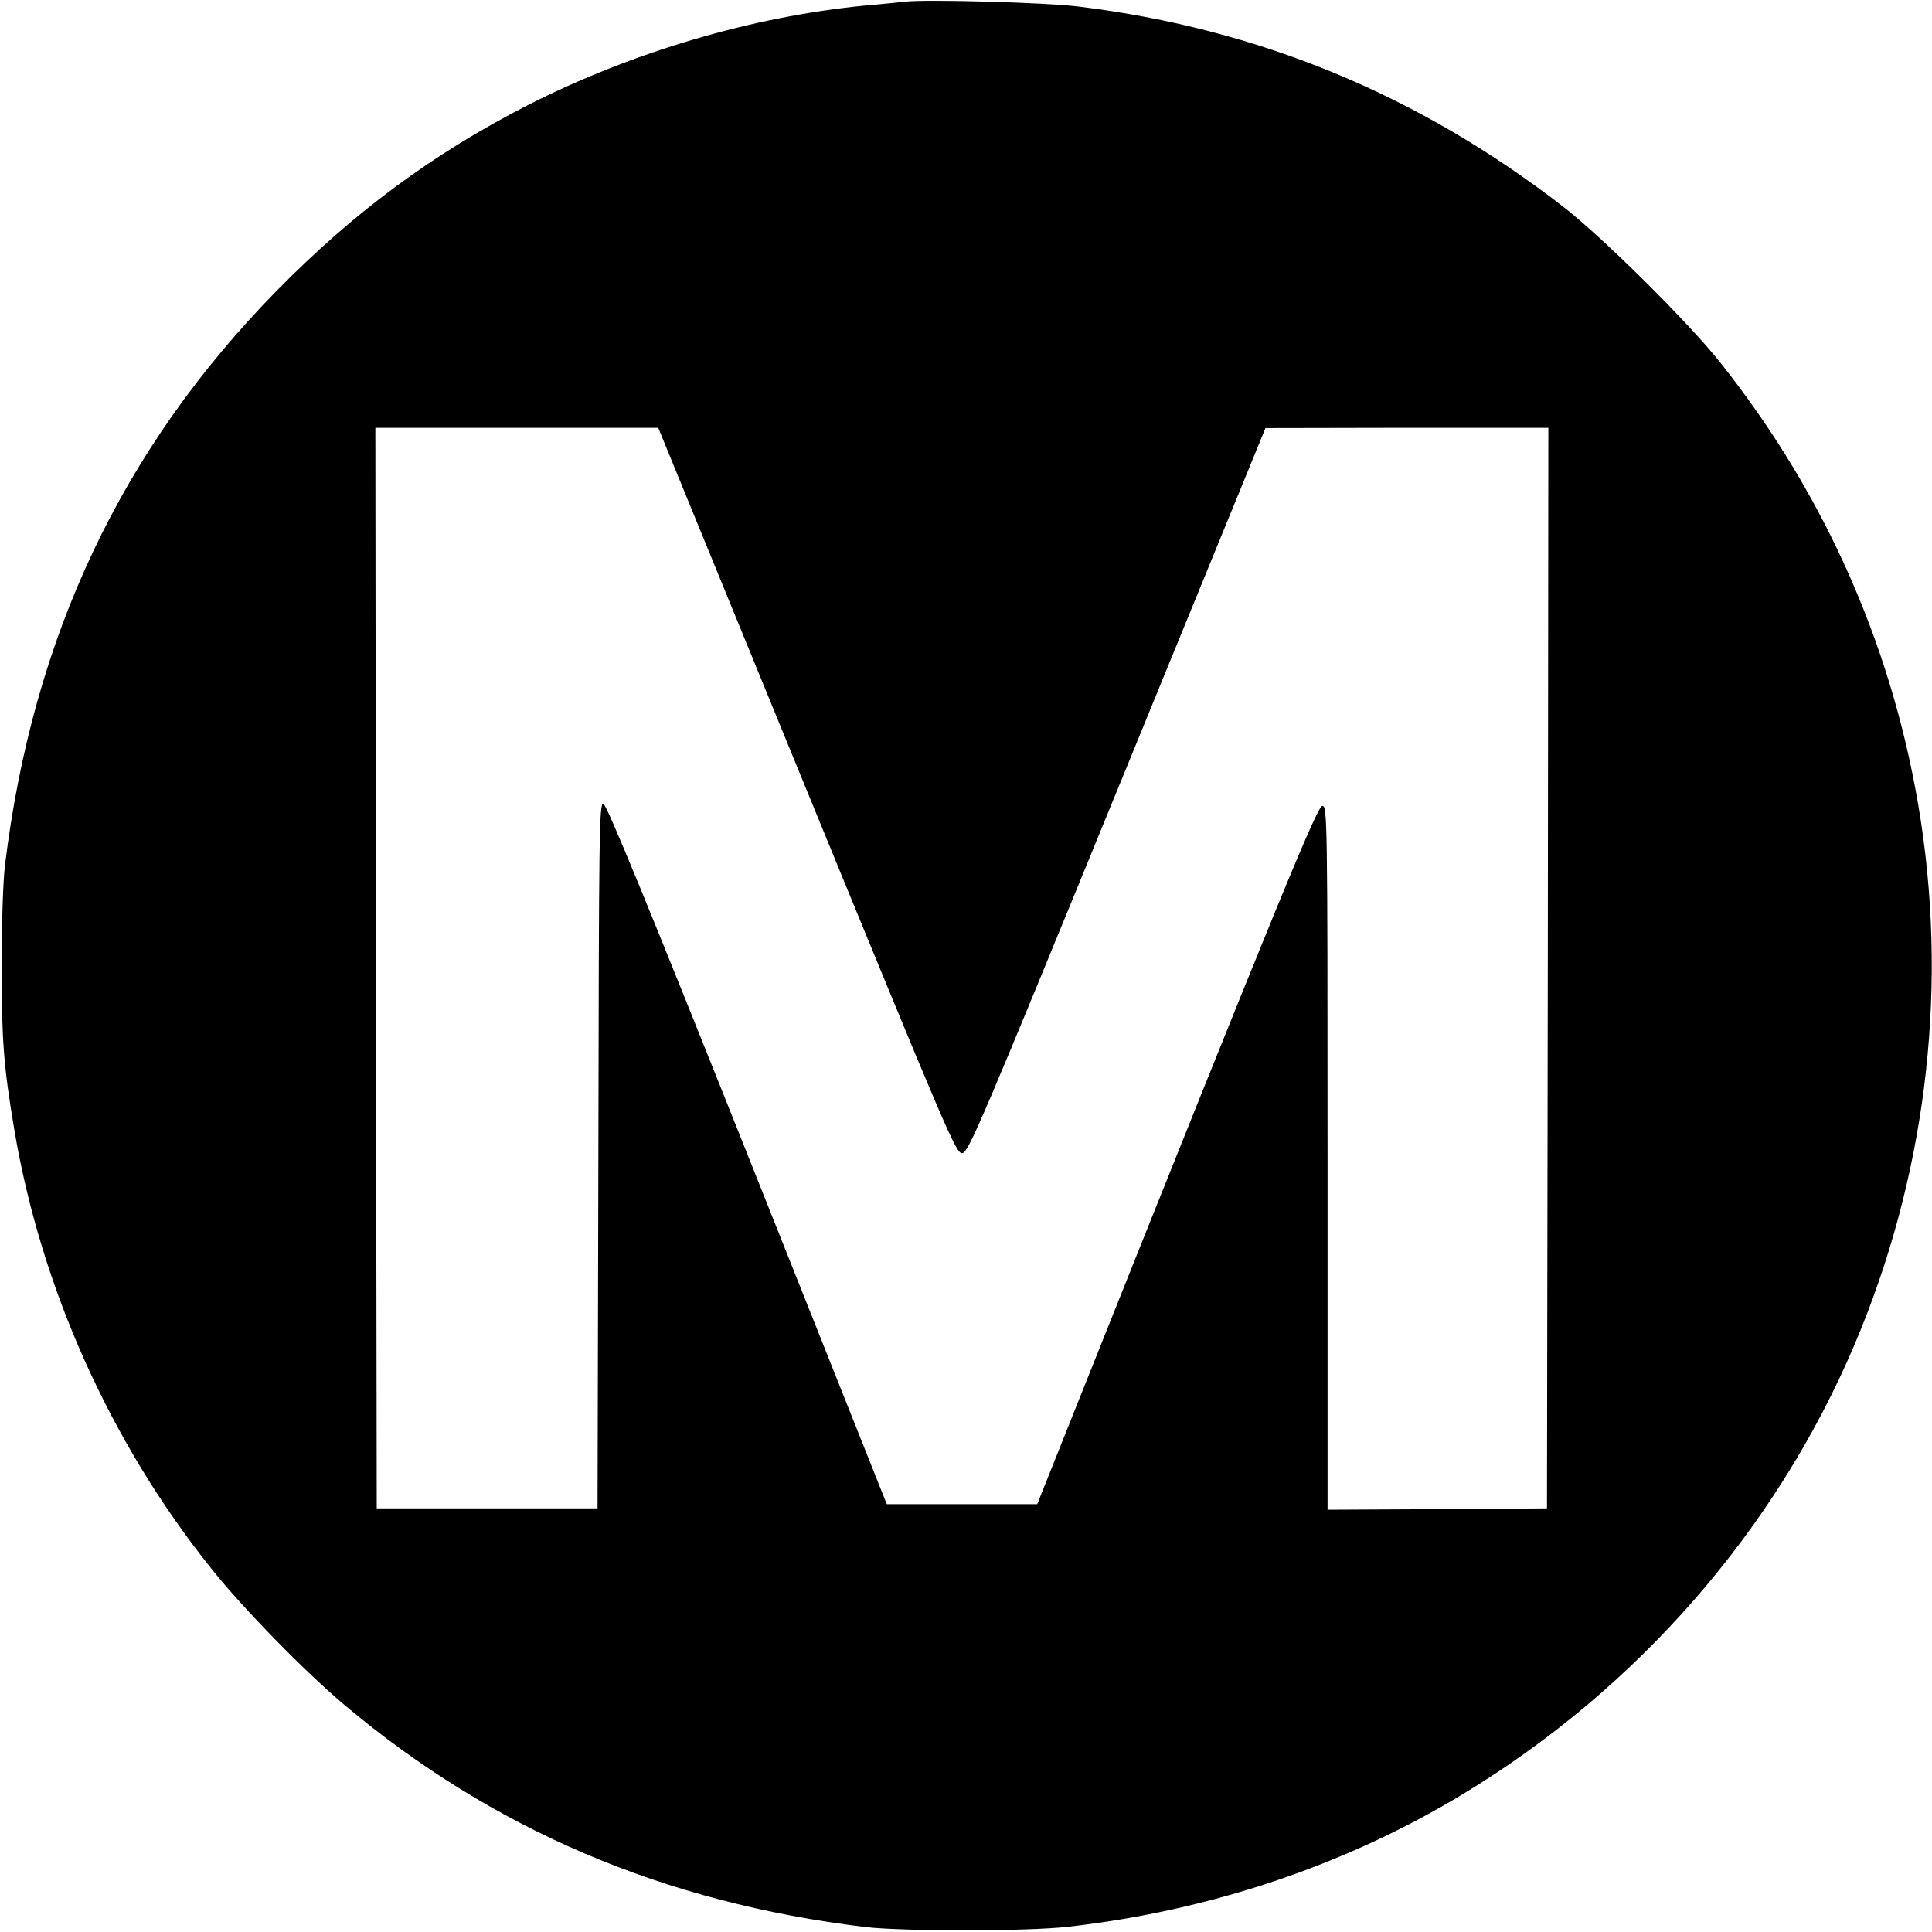
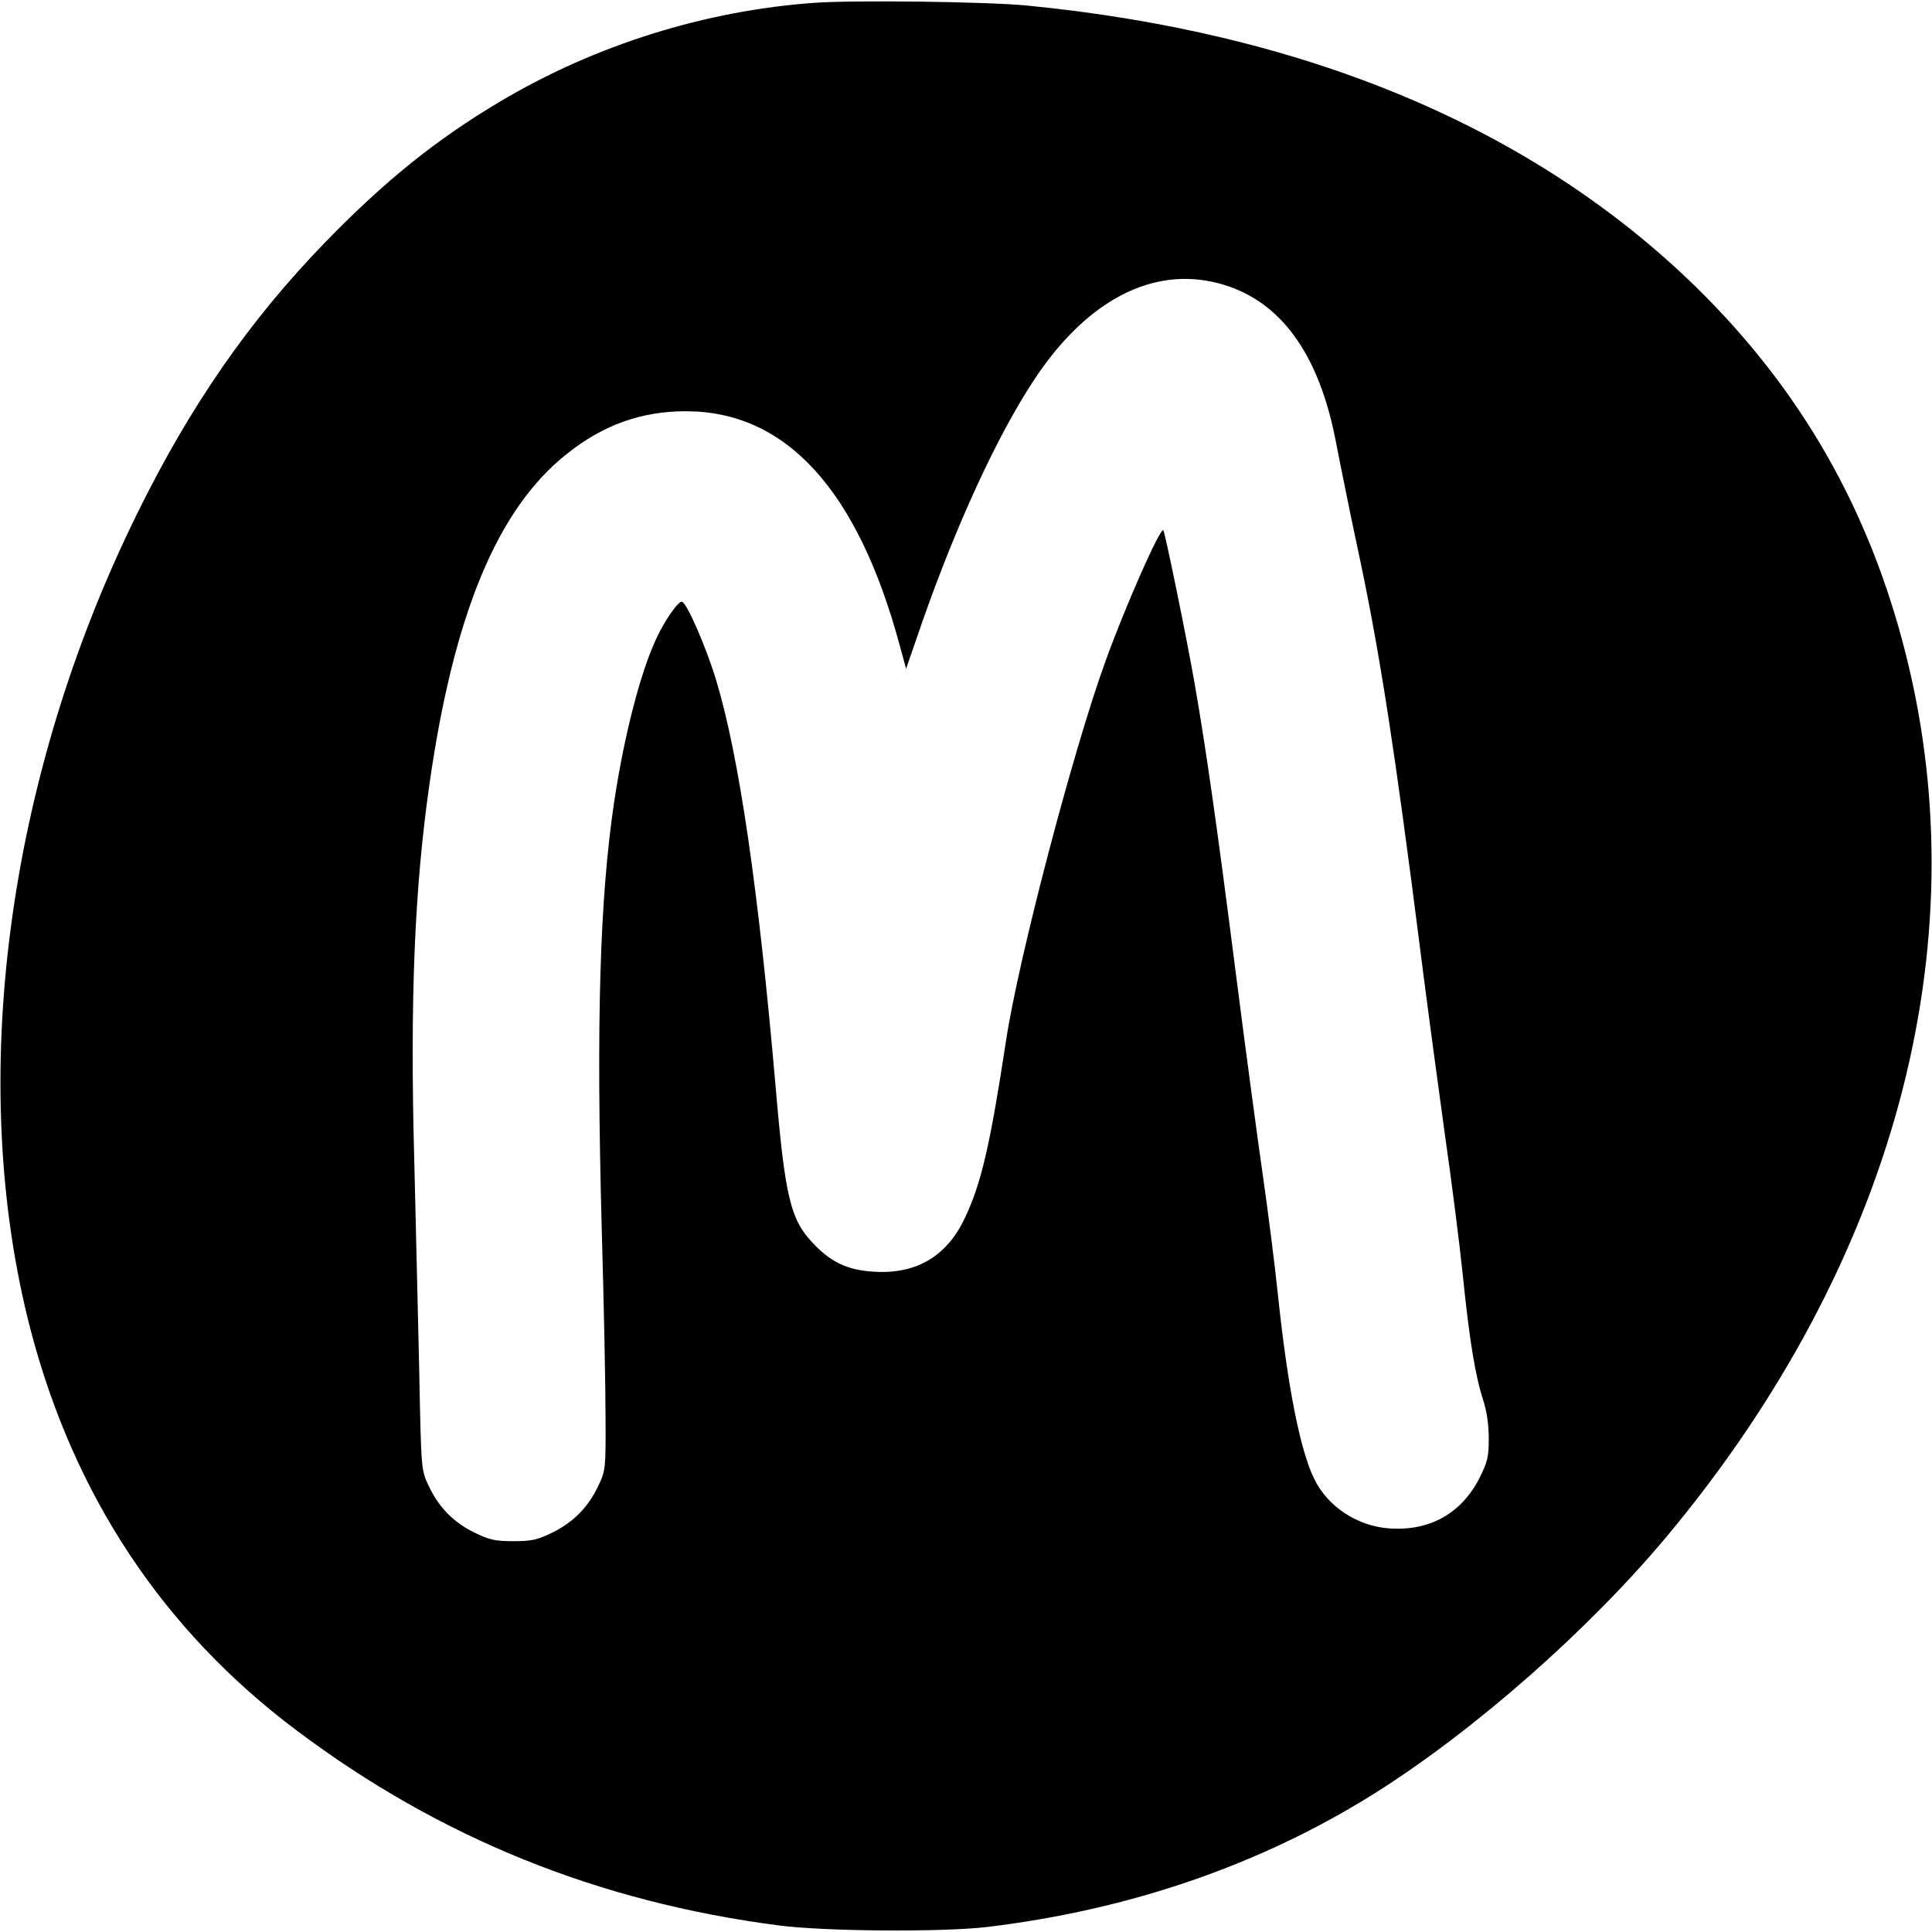
<svg xmlns="http://www.w3.org/2000/svg" version="1.0" width="700pt" height="700pt" viewBox="0 0 700 700" preserveAspectRatio="xMidYMid meet">
  <g transform="translate(0,700) scale(0.1,-0.1)" fill="#000000" stroke="none">
-     <path d="M3280 6994 c-19 -2 -84 -9 -145 -14 -410 -40 -846 -169 -1225 -362 -343 -176 -628 -387 -908 -672 -561 -572 -883 -1252 -984 -2081 -7 -56 -12 -217 -12 -365 0 -268 7 -362 45 -588 96 -575 348 -1138 716 -1597 115 -144 339 -373 483 -494 537 -451 1157 -715 1885 -803 135 -16 590 -16 735 1 512 58 1002 222 1426 478 635 383 1136 957 1422 1628 255 599 339 1259 242 1898 -93 610 -340 1176 -726 1662 -116 147 -431 459 -574 569 -523 404 -1101 642 -1750 722 -117 15 -553 27 -630 18z m-356 -2860 c516 -1258 540 -1315 563 -1312 22 3 70 115 561 1315 l537 1312 513 1 512 0 -2 -1957 -3 -1958 -397 -3 -398 -2 0 1275 c0 1240 -1 1275 -19 1275 -18 0 -155 -332 -876 -2137 l-157 -393 -272 0 -273 0 -505 1268 c-355 890 -510 1268 -522 1270 -15 3 -16 -101 -18 -1275 l-3 -1278 -400 0 -400 0 -3 1958 -2 1957 513 0 512 0 539 -1316z" />
+     <path d="M2954 6990 c-399 -28 -798 -153 -1144 -359 -230 -137 -414 -285 -630 -507 -275 -283 -492 -595 -685 -989 -473 -961 -616 -2059 -385 -2950 157 -603 480 -1091 965 -1455 518 -389 1092 -621 1745 -706 167 -22 590 -25 755 -6 518 62 992 225 1405 484 365 230 778 594 1063 936 819 984 1129 2134 862 3192 -132 525 -381 959 -761 1331 -589 575 -1410 920 -2424 1019 -144 14 -619 20 -766 10z m1438 -1011 c229 -49 378 -237 444 -559 12 -63 30 -149 38 -190 8 -41 33 -162 56 -269 72 -343 127 -703 215 -1396 25 -198 66 -502 90 -675 25 -173 54 -403 65 -510 24 -236 45 -363 73 -450 14 -43 21 -91 21 -142 0 -67 -4 -84 -34 -144 -66 -128 -179 -191 -324 -182 -118 8 -226 79 -275 181 -51 105 -96 335 -131 667 -11 107 -36 303 -55 435 -19 132 -62 452 -95 710 -70 549 -109 823 -151 1065 -29 167 -108 551 -114 559 -11 11 -138 -276 -209 -473 -118 -324 -317 -1084 -361 -1377 -58 -381 -90 -519 -151 -646 -64 -133 -171 -198 -319 -191 -97 4 -159 31 -224 98 -87 89 -106 166 -141 575 -62 714 -132 1194 -215 1470 -37 122 -108 285 -125 285 -13 0 -54 -57 -85 -119 -60 -120 -122 -355 -160 -608 -52 -351 -65 -790 -45 -1538 8 -275 14 -585 14 -690 1 -185 0 -192 -25 -246 -37 -79 -90 -133 -166 -171 -56 -27 -75 -32 -143 -32 -68 0 -87 5 -143 32 -76 38 -129 93 -165 171 -26 56 -26 57 -33 411 -4 195 -13 540 -18 765 -16 584 1 987 55 1364 88 616 246 996 496 1195 132 106 271 156 433 156 363 0 623 -285 775 -849 l23 -84 57 165 c121 347 269 671 401 873 184 284 417 414 651 364z" />
  </g>
</svg>
